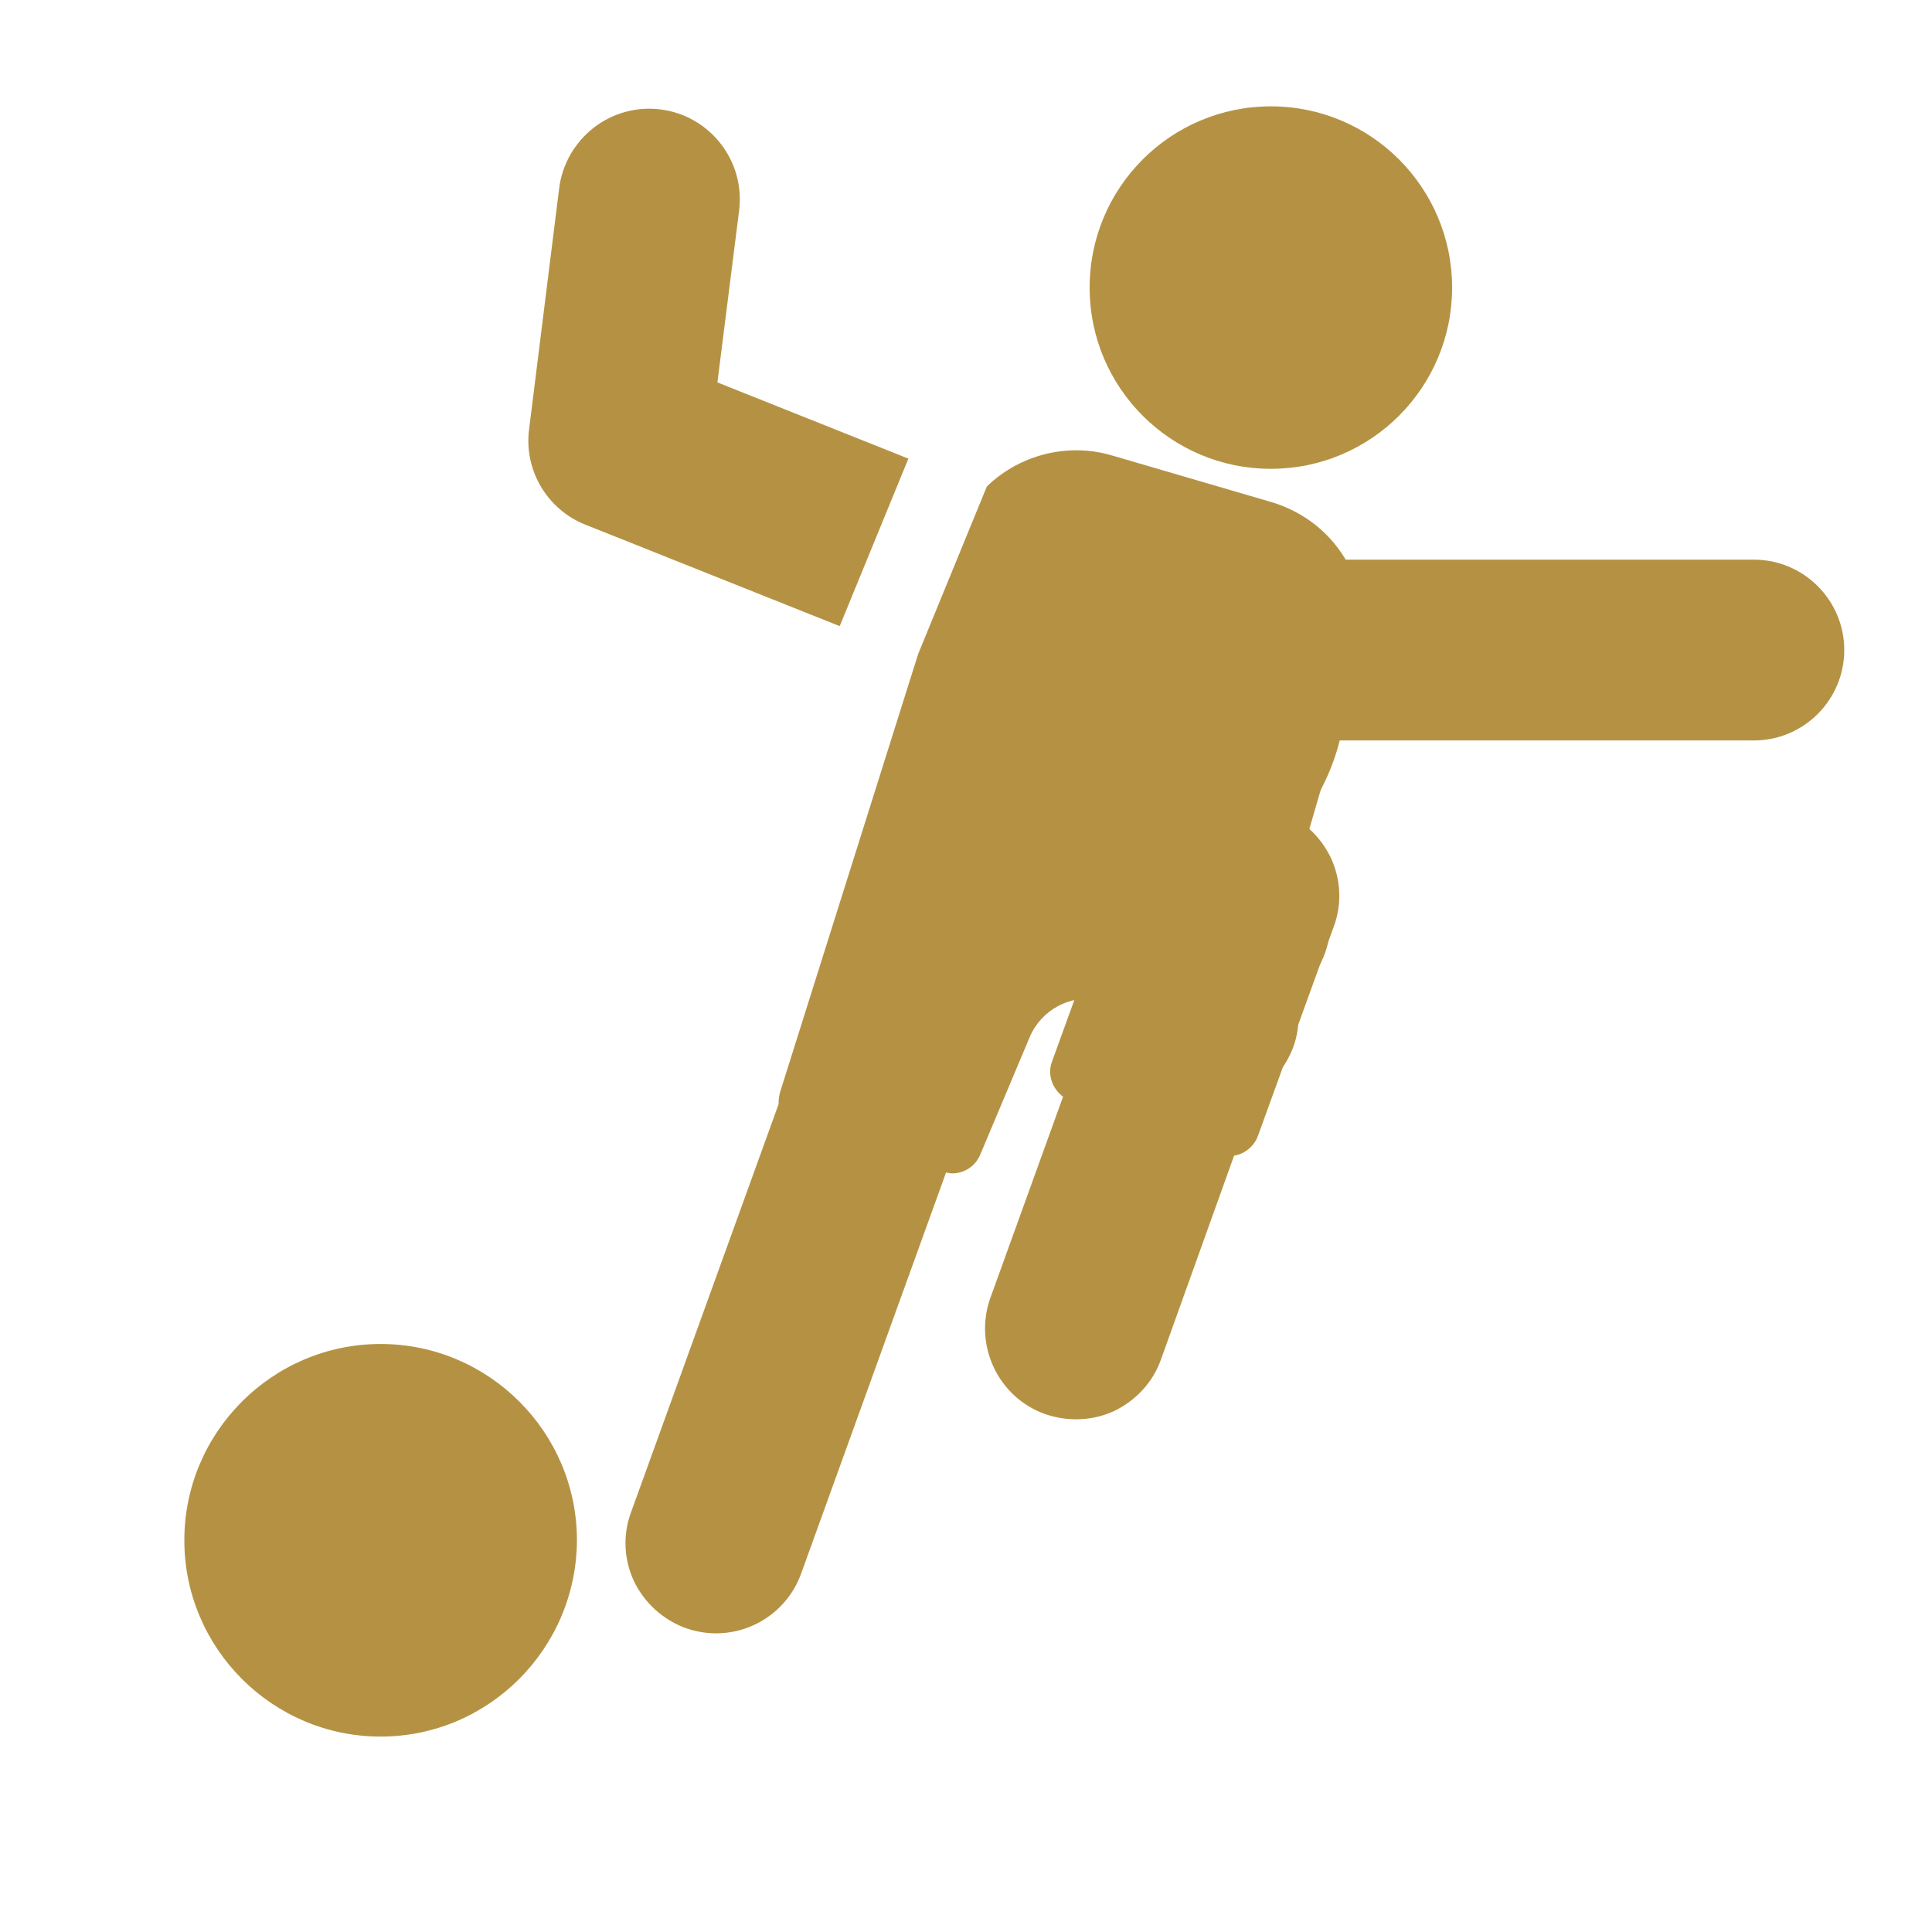
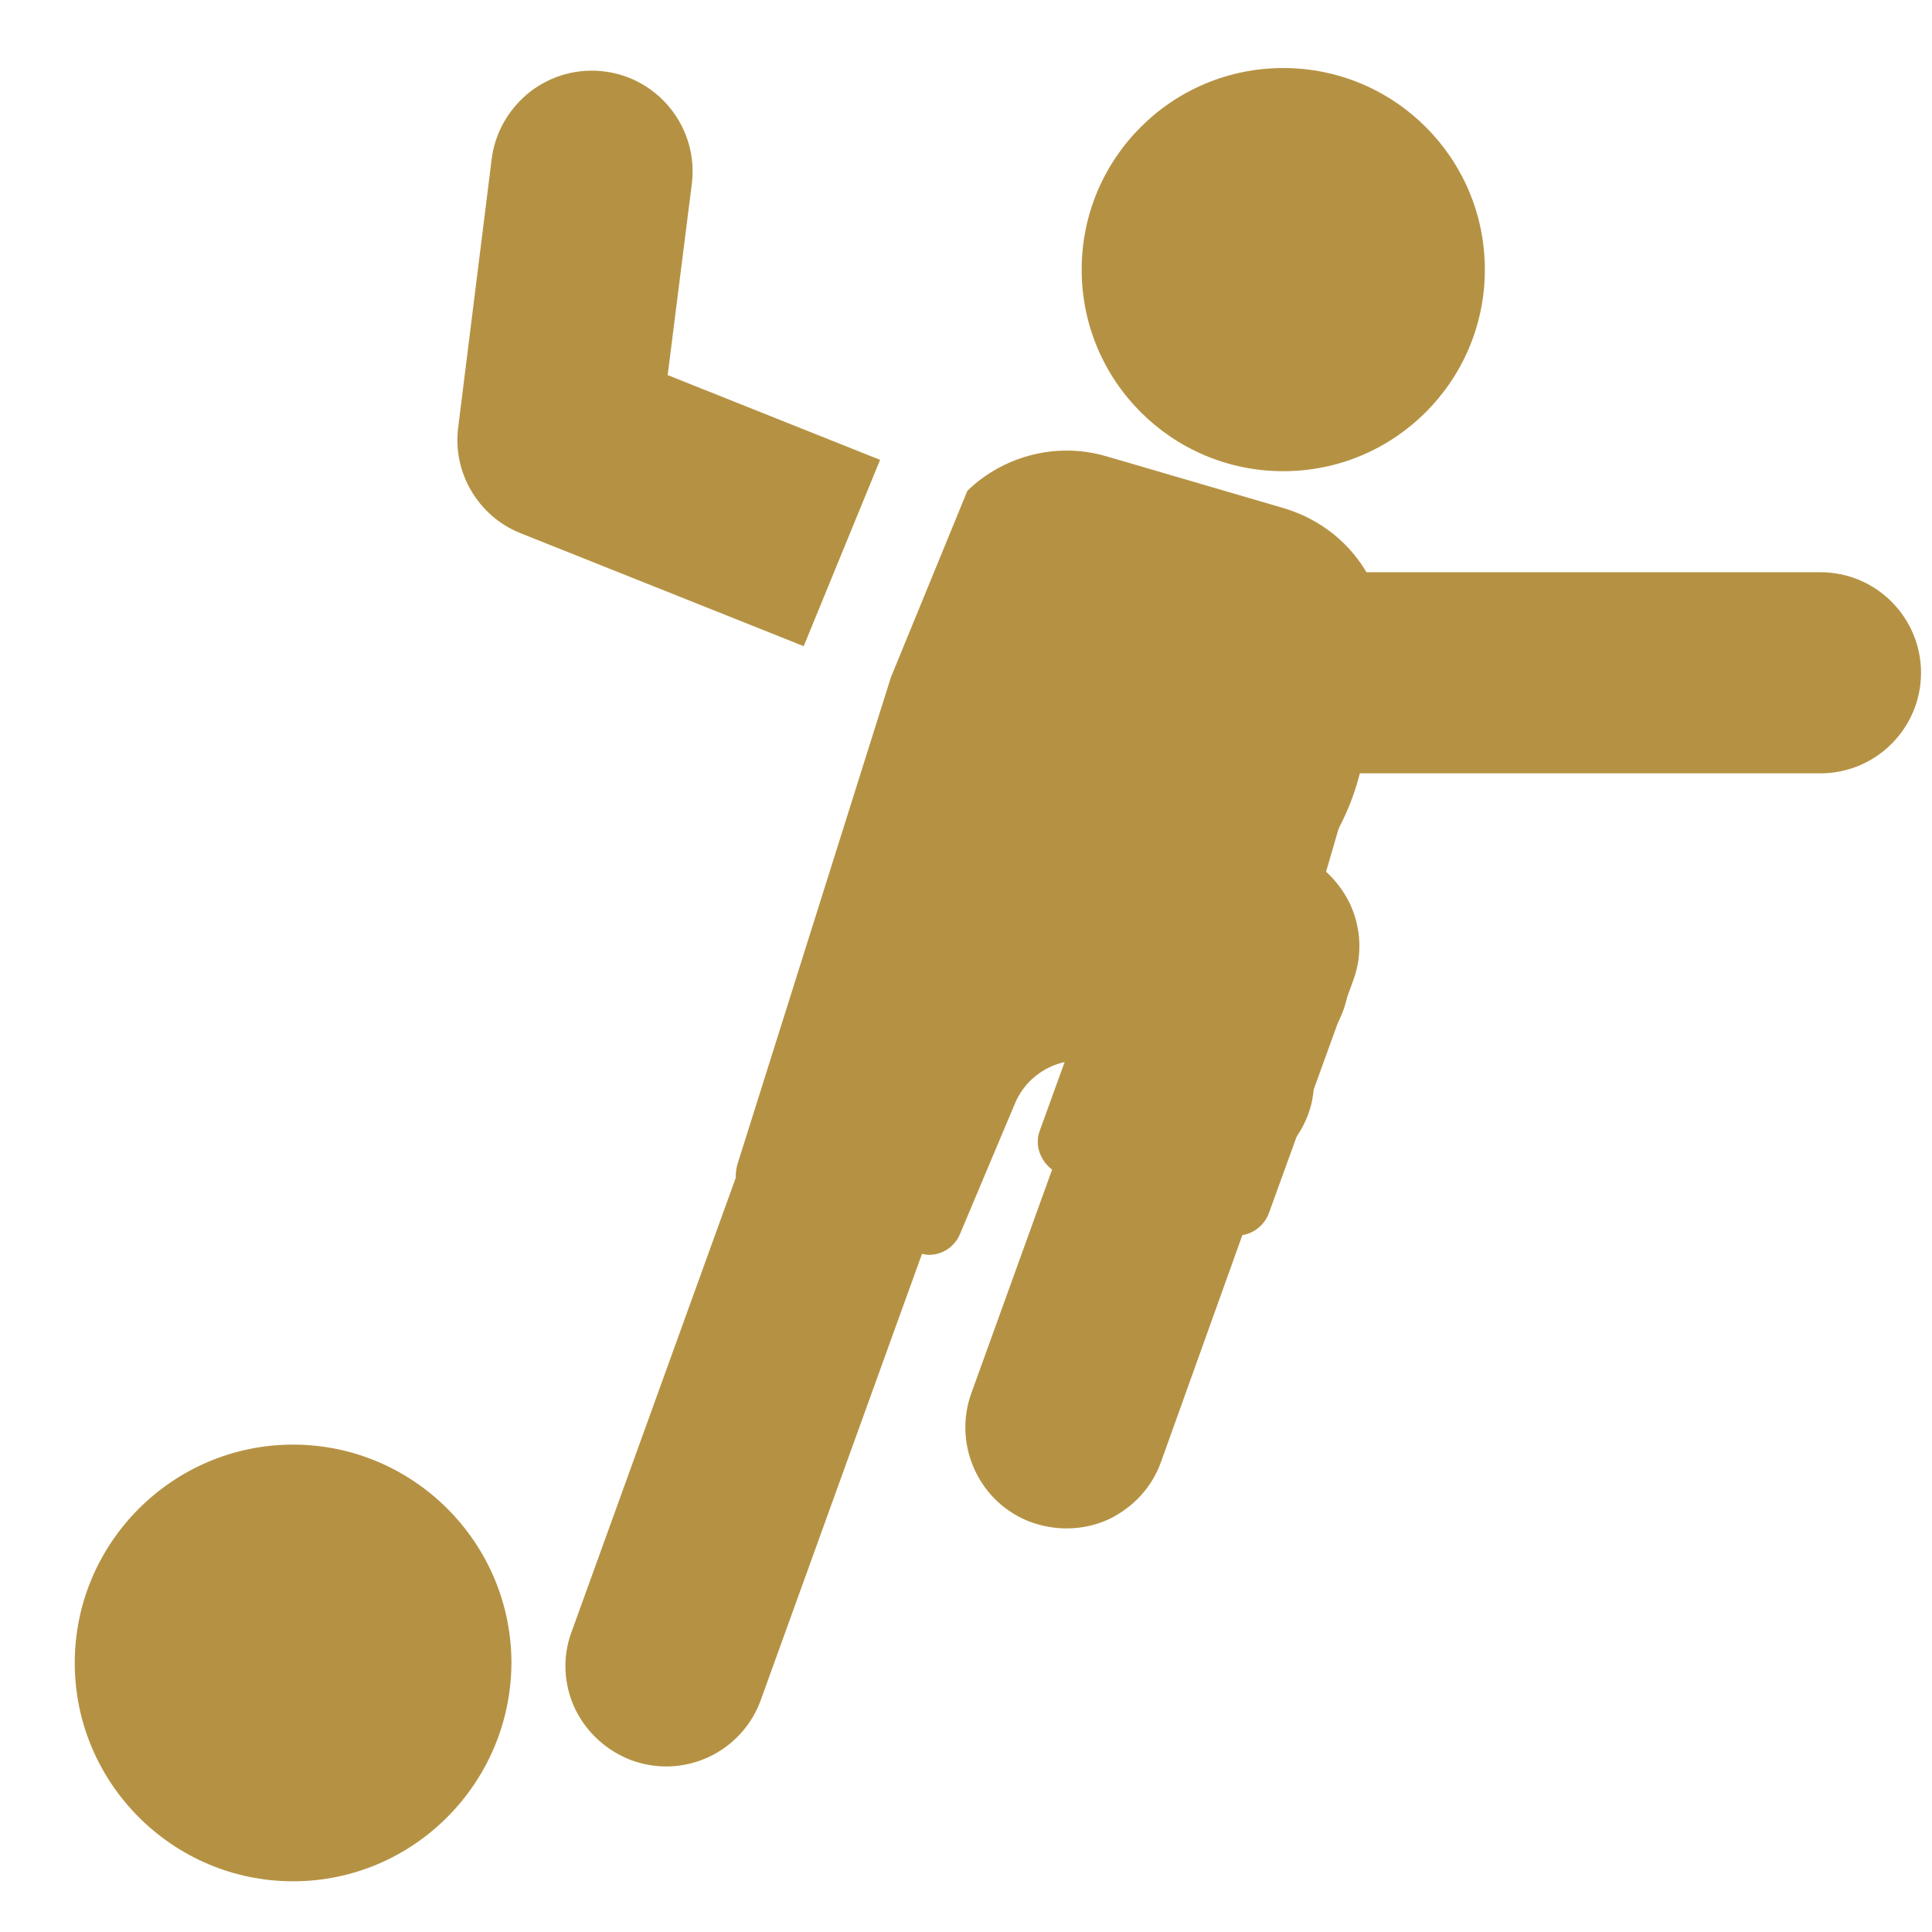
- <svg xmlns="http://www.w3.org/2000/svg" version="1.1" id="Capa_1" x="0px" y="0px" viewBox="0 0 436 436" style="enable-background:new 0 0 436 436;" xml:space="preserve">
-   <style type="text/css">
- 	.st0{fill:#B59243;}
- 	.st1{fill:#B59243;stroke:#000000;stroke-miterlimit:10;}
- </style>
-   <g>
-     <path class="st0" d="M85.9,303.3c-24.4,0-44.3,19.9-44.3,44.3c0,24.4,19.9,44.3,44.3,44.3c24.4,0,44.2-19.9,44.3-44.3   C130.2,323.2,110.3,303.3,85.9,303.3z" />
-     <ellipse class="st0" cx="286.8" cy="64.9" rx="40.9" ry="40.9" />
-     <path class="st0" d="M395.8,167.1h-95.4c-3.8,0-6.8-3-6.8-6.8s3-6.8,6.8-6.8h95.4c3.8,0,6.8-3.1,6.8-6.8c0-3.8-3.1-6.8-6.8-6.8   h-95.4c-3.8,0-6.8-3-6.8-6.8s3-6.8,6.8-6.8h95.4c11.3,0,20.4,9.2,20.4,20.4C416.2,157.9,407.1,167.1,395.8,167.1z" />
-     <path class="st0" d="M207.2,147.6l-31.2,99c-0.2,0.8-0.3,1.7-0.3,2.6l-33.3,92.1c-1.9,5.1-1.6,10.7,0.7,15.6   c2.4,4.9,6.5,8.6,11.6,10.5c2.3,0.8,4.6,1.2,6.9,1.2c8.4,0,16.2-5.2,19.2-13.5l32.7-90.5c0.5,0.1,1,0.2,1.4,0.2   c2.7,0,5.2-1.6,6.3-4.2l11.2-26.6c2.6-6.1,9.1-9.6,15.6-8.4c3.7,0.7,7.2-1.8,7.9-5.5c0.7-3.7-1.8-7.3-5.5-7.9   c-12.7-2.3-25.6,4.6-30.6,16.6l-8.8,21l-19.9-5.7l37-117.7c1.1-4,3.8-7.2,7.4-9.2c3.6-2,7.8-2.4,11.7-1.3l35.8,10.4   c3.9,1.2,7.2,3.8,9.2,7.4c2,3.6,2.4,7.8,1.3,11.7l-11.4,39.2c-1,3.6,1,7.4,4.6,8.4c3.6,1.1,7.4-1,8.4-4.6l11.4-39.2   c2.3-7.4,1.4-15.2-2.3-22c-3.7-6.8-9.9-11.7-17.3-13.9L251,102.8c-7.4-2.2-15.3-1.3-22.1,2.4c-2.3,1.3-4.4,2.8-6.2,4.6 M205,103.5   l-43.1-17.2l4.9-38.8c1.4-11.2-6.6-21.4-17.7-22.8c-5.4-0.7-10.8,0.8-15.1,4.1c-4.3,3.4-7.1,8.2-7.8,13.6l-6.8,54.5   c-1.2,9.2,4.1,18.1,12.7,21.5l57.4,22.9" />
-     <path class="st0" d="M300.3,193.5c-2.4-4.9-6.5-8.7-11.6-10.5l-8.1-2.9c-5.1-1.9-10.6-1.6-15.6,0.7c-4.9,2.4-8.6,6.5-10.5,11.6   l-17.1,47.2c-1.1,2.9,0.1,6.1,2.5,7.9l-16.4,45.4c-3.8,10.6,1.7,22.4,12.3,26.2c2.3,0.8,4.7,1.2,7,1.2c3,0,5.9-0.6,8.7-1.9   c4.9-2.4,8.7-6.5,10.5-11.6l16.5-46c0.6-0.1,1.3-0.3,1.9-0.6c1.6-0.8,2.9-2.2,3.5-3.9l17.1-47.2C302.9,204,302.6,198.4,300.3,193.5   z M288.2,204.6l-14.1,39l-20.9-7.6l14.1-38.9c1.3-3.5,5.2-5.4,8.7-4.1l8.1,2.9c1.8,0.6,3.1,1.9,3.9,3.5   C288.7,201,288.8,202.9,288.2,204.6z" />
-   </g>
-   <g>
-     <path class="st1" d="M254.8,154.9c-11.2,9.1-13.7,26.1-12.7,39.8C258.1,196.8,267.8,161.2,254.8,154.9z" />
-     <path class="st0" d="M396.9,129.3c-25.9,0.8-51.7,1.4-77.5,1.7c-1,0-2,0.1-3,0.4c-1.5-0.1-3-0.1-4.5-0.2c-0.8-0.1-1.5-0.2-2.3-0.2   c-0.6,0-1.1,0-1.7,0.1c-4.2-0.1-8.4-0.1-12.5-0.1c-8.3-12.8-22.1-21.4-38.7-21.4c-9.4,0-19.1,3.2-27,8.7c-0.9-0.7-1.9-1.4-2.8-2.2   c-0.2-0.1-0.4-0.2-0.7-0.4c-1.3-0.9-2.7-1.7-4.2-2.2c-0.9,2.1-1.3,4.1-3,5.7c0,0.1-0.5,1.1-0.5,1.2c0.3,6.4,10.1,16.9-3.5,17.1   c0.3,1.2-4.4,0.8-4.3,2c0.2,3.5-1.6,5.8-3.4,8.7c0.7,0.3,1.4,0.5,2.2,0.7c0.3,0.1,0.6,0.2,0.9,0.2c-0.4,2.5-0.6,4.9-0.5,7.3   c0.2,4.1,0.8,8,1.9,11.8c-2.4,4.6-3.7,9.7-3.4,15.1c0,1.1,0.2,2.2,0.3,3.3c-6.9,3.7-11.9,10.9-11.5,18.9c0.1,2.3,0.5,4.4,1.2,6.5   c-7.6,3.4-13.3,11-12.9,19.6c0.5,11.6,9.4,21.5,21.4,21.5c11.1,0,21.9-9.9,21.4-21.5c-0.1-2.3-0.5-4.4-1.2-6.5   c4-1.8,7.5-4.7,9.7-8.3c1.8,0.3,3.6,0.4,5.5,0.4c5,0,9.9-1.3,14.5-3.5c-4.2,3.9-6.9,9.4-6.6,15.4c0.5,11.6,9.4,21.5,21.4,21.5   c11.1,0,21.9-9.9,21.4-21.5c-0.1-1.6-0.3-3.2-0.7-4.7c4.9-4,8.1-9.9,7.8-16.4c-0.3-7.7-4.3-14.5-10.3-18.4l0.1-0.1   c6.9-6.9,12.3-17.6,13.4-27.8c10.2,0.1,20.5,0.6,30.6,1.3c2.5,0.2,5-0.5,7.2-1.7c18.6-0.3,37.1-0.8,55.7-1.4   c8.1-0.3,15.8-6.9,15.4-15.5C412,136.6,405.6,129,396.9,129.3z" />
+ <svg xmlns="http://www.w3.org/2000/svg" width="80.676mm" height="80.676mm" viewBox="0 0 80.676 80.676" version="1.1" id="svg8">
+   <defs id="defs2" />
+   <g id="layer1" transform="translate(-29.96569,-117.5669)">
+     <rect style="opacity:1;vector-effect:none;fill:none;fill-opacity:1;fill-rule:evenodd;stroke:none;stroke-width:0.1;stroke-linecap:butt;stroke-linejoin:miter;stroke-miterlimit:4;stroke-dasharray:none;stroke-dashoffset:0;stroke-opacity:1" id="rect5477-8-91" width="80.676" height="80.676" x="30.449" y="116.327" rx="0" ry="0" />
+     <g id="g5150" transform="matrix(0.2058105,0,0,0.2058105,24.52538,115.4683)" style="fill:#b59243;fill-opacity:1;stroke-width:1.286">
+       <g id="g5125" style="fill:#b59243;fill-opacity:1;stroke-width:1.286">
+         <path id="path5115" d="m 85.9,303.3 c -24.4,0 -44.3,19.9 -44.3,44.3 0,24.4 19.9,44.3 44.3,44.3 24.4,0 44.2,-19.9 44.3,-44.3 0,-24.4 -19.9,-44.3 -44.3,-44.3 z" class="st0" style="fill:#b59243;fill-opacity:1;stroke-width:1.286" />
+         <circle id="ellipse5117" cy="64.9" cx="286.8" class="st0" r="40.9" style="fill:#b59243;fill-opacity:1;stroke-width:1.286" />
+         <path id="path5119" d="m 395.8,167.1 h -95.4 c -3.8,0 -6.8,-3 -6.8,-6.8 0,-3.8 3,-6.8 6.8,-6.8 h 95.4 c 3.8,0 6.8,-3.1 6.8,-6.8 0,-3.8 -3.1,-6.8 -6.8,-6.8 h -95.4 c -3.8,0 -6.8,-3 -6.8,-6.8 0,-3.8 3,-6.8 6.8,-6.8 h 95.4 c 11.3,0 20.4,9.2 20.4,20.4 0,11.2 -9.1,20.4 -20.4,20.4 z" class="st0" style="fill:#b59243;fill-opacity:1;stroke-width:1.286" />
+         <path id="path5121" d="m 207.2,147.6 -31.2,99 c -0.2,0.8 -0.3,1.7 -0.3,2.6 l -33.3,92.1 c -1.9,5.1 -1.6,10.7 0.7,15.6 2.4,4.9 6.5,8.6 11.6,10.5 2.3,0.8 4.6,1.2 6.9,1.2 8.4,0 16.2,-5.2 19.2,-13.5 l 32.7,-90.5 c 0.5,0.1 1,0.2 1.4,0.2 2.7,0 5.2,-1.6 6.3,-4.2 L 232.4,234 c 2.6,-6.1 9.1,-9.6 15.6,-8.4 3.7,0.7 7.2,-1.8 7.9,-5.5 0.7,-3.7 -1.8,-7.3 -5.5,-7.9 -12.7,-2.3 -25.6,4.6 -30.6,16.6 l -8.8,21 -19.9,-5.7 37,-117.7 c 1.1,-4 3.8,-7.2 7.4,-9.2 3.6,-2 7.8,-2.4 11.7,-1.3 l 35.8,10.4 c 3.9,1.2 7.2,3.8 9.2,7.4 2,3.6 2.4,7.8 1.3,11.7 l -11.4,39.2 c -1,3.6 1,7.4 4.6,8.4 3.6,1.1 7.4,-1 8.4,-4.6 l 11.4,-39.2 c 2.3,-7.4 1.4,-15.2 -2.3,-22 -3.7,-6.8 -9.9,-11.7 -17.3,-13.9 L 251,102.8 c -7.4,-2.2 -15.3,-1.3 -22.1,2.4 -2.3,1.3 -4.4,2.8 -6.2,4.6 M 205,103.5 161.9,86.3 166.8,47.5 c 1.4,-11.2 -6.6,-21.4 -17.7,-22.8 -5.4,-0.7 -10.8,0.8 -15.1,4.1 -4.3,3.4 -7.1,8.2 -7.8,13.6 l -6.8,54.5 c -1.2,9.2 4.1,18.1 12.7,21.5 l 57.4,22.9" class="st0" style="fill:#b59243;fill-opacity:1;stroke-width:1.286" />
+         <path id="path5123" d="m 300.3,193.5 c -2.4,-4.9 -6.5,-8.7 -11.6,-10.5 l -8.1,-2.9 c -5.1,-1.9 -10.6,-1.6 -15.6,0.7 -4.9,2.4 -8.6,6.5 -10.5,11.6 l -17.1,47.2 c -1.1,2.9 0.1,6.1 2.5,7.9 l -16.4,45.4 c -3.8,10.6 1.7,22.4 12.3,26.2 2.3,0.8 4.7,1.2 7,1.2 3,0 5.9,-0.6 8.7,-1.9 4.9,-2.4 8.7,-6.5 10.5,-11.6 l 16.5,-46 c 0.6,-0.1 1.3,-0.3 1.9,-0.6 1.6,-0.8 2.9,-2.2 3.5,-3.9 L 301,209.1 c 1.9,-5.1 1.6,-10.7 -0.7,-15.6 z m -12.1,11.1 -14.1,39 -20.9,-7.6 14.1,-38.9 c 1.3,-3.5 5.2,-5.4 8.7,-4.1 l 8.1,2.9 c 1.8,0.6 3.1,1.9 3.9,3.5 0.7,1.6 0.8,3.5 0.2,5.2 z" class="st0" style="fill:#b59243;fill-opacity:1;stroke-width:1.286" />
+       </g>
+       <g id="g5131" style="fill:#b59243;fill-opacity:1;stroke-width:1.286">
+         <path id="path5127" d="m 254.8,154.9 c -11.2,9.1 -13.7,26.1 -12.7,39.8 16,2.1 25.7,-33.5 12.7,-39.8 z" class="st1" style="clip-rule:evenodd;fill:#b59243;fill-opacity:1;fill-rule:evenodd;stroke:#000000;stroke-width:1.286;stroke-miterlimit:10" />
+         <path id="path5129" d="m 396.9,129.3 c -25.9,0.8 -51.7,1.4 -77.5,1.7 -1,0 -2,0.1 -3,0.4 -1.5,-0.1 -3,-0.1 -4.5,-0.2 -0.8,-0.1 -1.5,-0.2 -2.3,-0.2 -0.6,0 -1.1,0 -1.7,0.1 -4.2,-0.1 -8.4,-0.1 -12.5,-0.1 -8.3,-12.8 -22.1,-21.4 -38.7,-21.4 -9.4,0 -19.1,3.2 -27,8.7 -0.9,-0.7 -1.9,-1.4 -2.8,-2.2 -0.2,-0.1 -0.4,-0.2 -0.7,-0.4 -1.3,-0.9 -2.7,-1.7 -4.2,-2.2 -0.9,2.1 -1.3,4.1 -3,5.7 0,0.1 -0.5,1.1 -0.5,1.2 0.3,6.4 10.1,16.9 -3.5,17.1 0.3,1.2 -4.4,0.8 -4.3,2 0.2,3.5 -1.6,5.8 -3.4,8.7 0.7,0.3 1.4,0.5 2.2,0.7 0.3,0.1 0.6,0.2 0.9,0.2 -0.4,2.5 -0.6,4.9 -0.5,7.3 0.2,4.1 0.8,8 1.9,11.8 -2.4,4.6 -3.7,9.7 -3.4,15.1 0,1.1 0.2,2.2 0.3,3.3 -6.9,3.7 -11.9,10.9 -11.5,18.9 0.1,2.3 0.5,4.4 1.2,6.5 -7.6,3.4 -13.3,11 -12.9,19.6 0.5,11.6 9.4,21.5 21.4,21.5 11.1,0 21.9,-9.9 21.4,-21.5 -0.1,-2.3 -0.5,-4.4 -1.2,-6.5 4,-1.8 7.5,-4.7 9.7,-8.3 1.8,0.3 3.6,0.4 5.5,0.4 5,0 9.9,-1.3 14.5,-3.5 -4.2,3.9 -6.9,9.4 -6.6,15.4 0.5,11.6 9.4,21.5 21.4,21.5 11.1,0 21.9,-9.9 21.4,-21.5 -0.1,-1.6 -0.3,-3.2 -0.7,-4.7 4.9,-4 8.1,-9.9 7.8,-16.4 -0.3,-7.7 -4.3,-14.5 -10.3,-18.4 l 0.1,-0.1 c 6.9,-6.9 12.3,-17.6 13.4,-27.8 10.2,0.1 20.5,0.6 30.6,1.3 2.5,0.2 5,-0.5 7.2,-1.7 18.6,-0.3 37.1,-0.8 55.7,-1.4 8.1,-0.3 15.8,-6.9 15.4,-15.5 -0.2,-7.8 -6.6,-15.4 -15.3,-15.1 z" class="st0" style="fill:#b59243;fill-opacity:1;stroke-width:1.286" />
+       </g>
+     </g>
  </g>
</svg>
